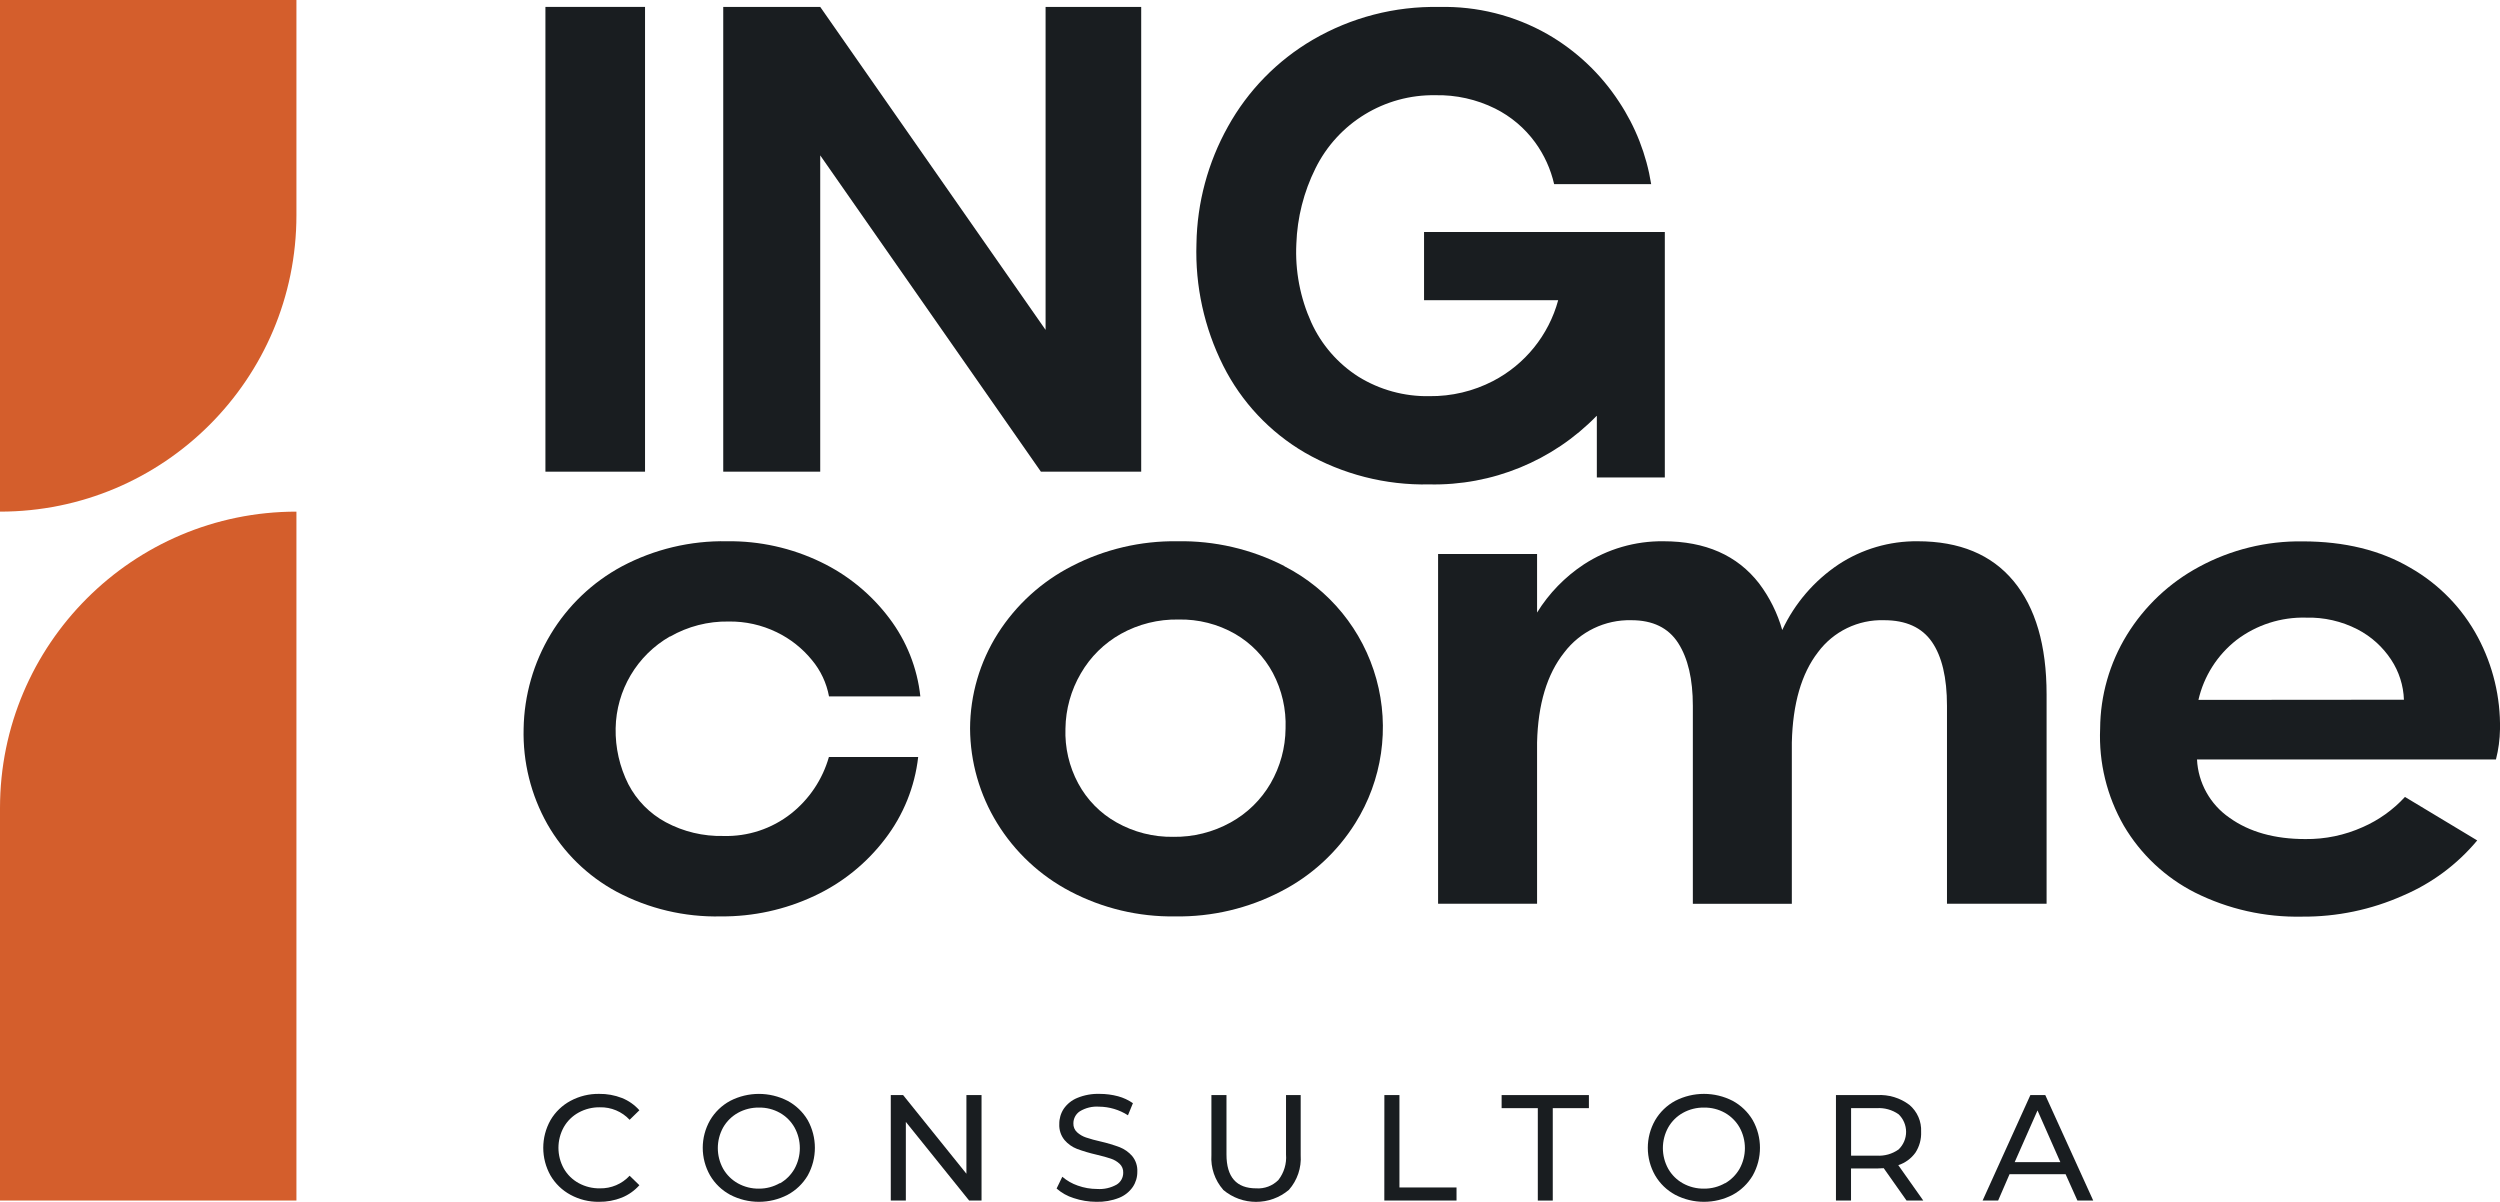
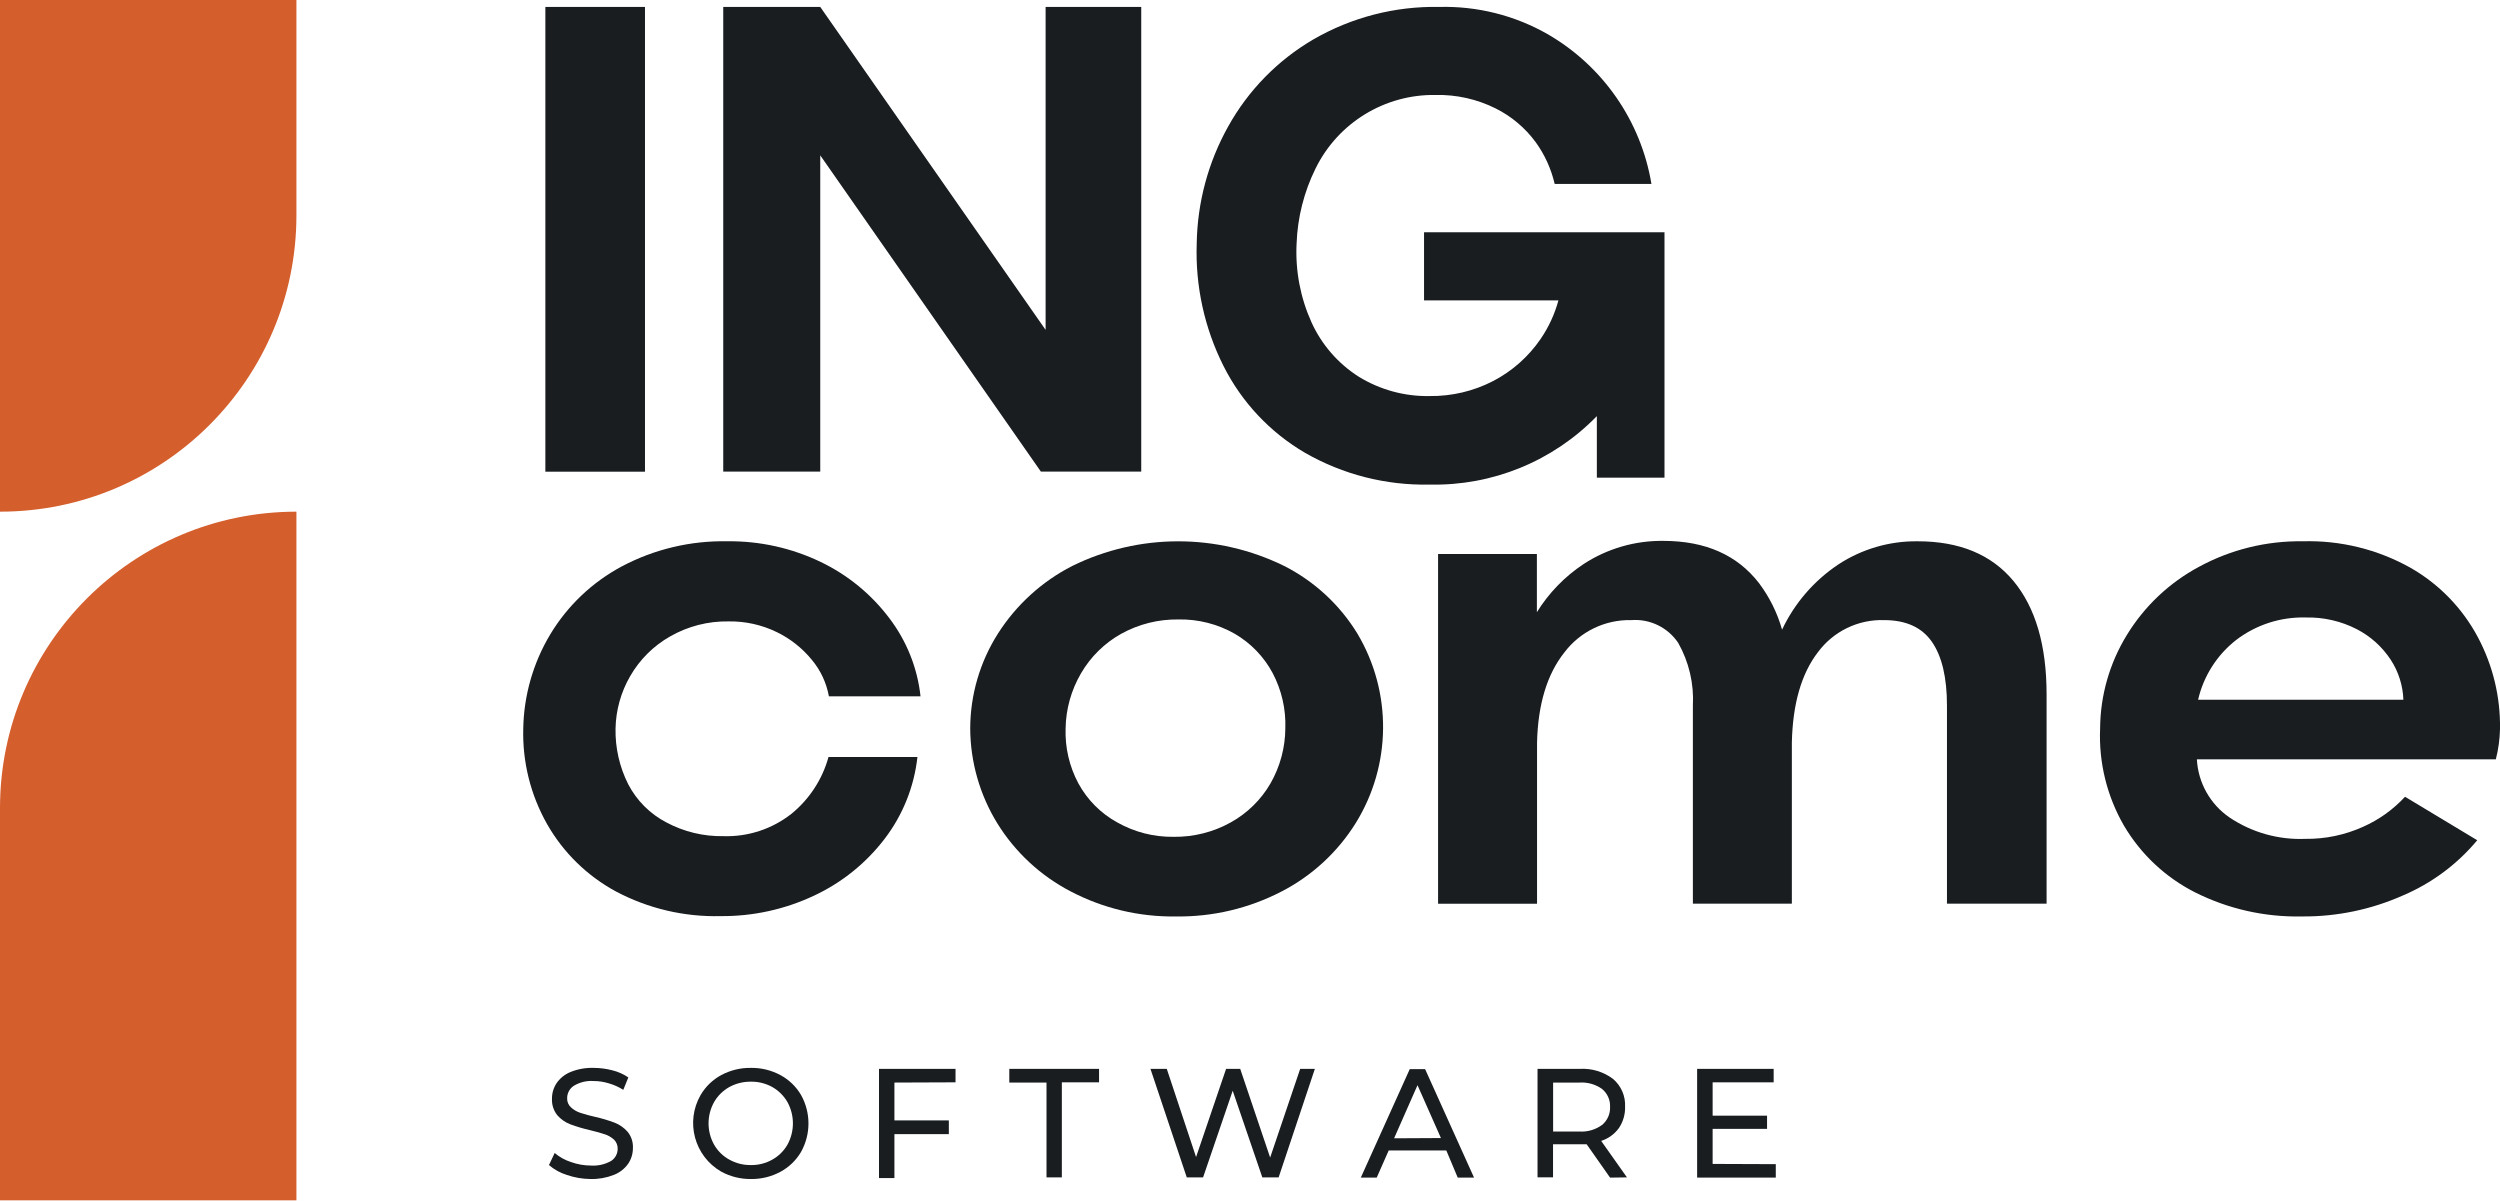
- <svg xmlns="http://www.w3.org/2000/svg" id="Layer_1" data-name="Layer 1" viewBox="0 0 437.96 210.54">
+ <svg xmlns="http://www.w3.org/2000/svg" viewBox="0 0 306.4 147.15">
  <defs>
    <style>.cls-1{fill:#191d20;}.cls-2{fill:#d45e2c;}</style>
  </defs>
-   <path class="cls-1" d="M887.47,610.55a9,9,0,0,1-3.5-3.38,9.9,9.9,0,0,1,0-9.7,9,9,0,0,1,3.51-3.38,10.28,10.28,0,0,1,5-1.22,10.57,10.57,0,0,1,4,.72,8.1,8.1,0,0,1,3.06,2.15l-1.71,1.67a6.9,6.9,0,0,0-5.21-2.19,7.49,7.49,0,0,0-3.72.92,6.71,6.71,0,0,0-2.6,2.55,7.48,7.48,0,0,0,0,7.26,6.71,6.71,0,0,0,2.6,2.55,7.49,7.49,0,0,0,3.72.92,6.91,6.91,0,0,0,5.21-2.21l1.71,1.66a8.3,8.3,0,0,1-3.07,2.17,10.48,10.48,0,0,1-4,.74A10.15,10.15,0,0,1,887.47,610.55Z" transform="translate(-787.53 -401.24)" />
-   <path class="cls-1" d="M915.45,610.55a9.09,9.09,0,0,1-3.53-3.4,9.75,9.75,0,0,1,0-9.66,9.09,9.09,0,0,1,3.53-3.4,11,11,0,0,1,10.06,0,9.08,9.08,0,0,1,3.52,3.38,10,10,0,0,1,0,9.7,9.08,9.08,0,0,1-3.52,3.38,10.9,10.9,0,0,1-10.06,0Zm8.7-2a6.74,6.74,0,0,0,2.56-2.55,7.48,7.48,0,0,0,0-7.26,6.74,6.74,0,0,0-2.56-2.55,7.21,7.21,0,0,0-3.66-.92,7.37,7.37,0,0,0-3.68.92,6.82,6.82,0,0,0-2.59,2.55,7.48,7.48,0,0,0,0,7.26,6.82,6.82,0,0,0,2.59,2.55,7.37,7.37,0,0,0,3.68.92A7.21,7.21,0,0,0,924.15,608.5Z" transform="translate(-787.53 -401.24)" />
-   <path class="cls-1" d="M959.48,593.08v18.48h-2.17l-11.09-13.78v13.78h-2.64V593.08h2.16l11.09,13.78V593.08Z" transform="translate(-787.53 -401.24)" />
-   <path class="cls-1" d="M975.63,611.13a8.16,8.16,0,0,1-3-1.68l1-2.06a8.31,8.31,0,0,0,2.71,1.55,10.08,10.08,0,0,0,3.39.59,6.12,6.12,0,0,0,3.44-.78,2.41,2.41,0,0,0,1.13-2.07,2,2,0,0,0-.62-1.55,4.15,4.15,0,0,0-1.53-.91c-.61-.21-1.47-.45-2.57-.71a27.71,27.71,0,0,1-3.37-1,5.49,5.49,0,0,1-2.19-1.55,4.1,4.1,0,0,1-.92-2.81,4.75,4.75,0,0,1,.78-2.67,5.33,5.33,0,0,1,2.37-1.9,9.49,9.49,0,0,1,3.93-.71,12.48,12.48,0,0,1,3.22.42A8.38,8.38,0,0,1,986,594.5l-.87,2.12a9.51,9.51,0,0,0-5.07-1.51,5.7,5.7,0,0,0-3.37.82,2.52,2.52,0,0,0-1.12,2.11,2,2,0,0,0,.64,1.55,4.41,4.41,0,0,0,1.57.92,24.71,24.71,0,0,0,2.55.7,27.25,27.25,0,0,1,3.35,1,5.68,5.68,0,0,1,2.18,1.54,4,4,0,0,1,.91,2.77,4.68,4.68,0,0,1-.79,2.65,5.31,5.31,0,0,1-2.4,1.91,10.11,10.11,0,0,1-4,.7A12.63,12.63,0,0,1,975.63,611.13Z" transform="translate(-787.53 -401.24)" />
-   <path class="cls-1" d="M1001.81,609.66a8.36,8.36,0,0,1-2.06-6.07V593.08h2.64v10.4q0,5.94,5.21,5.94a5,5,0,0,0,3.88-1.46,6.43,6.43,0,0,0,1.34-4.48v-10.4h2.57v10.51a8.36,8.36,0,0,1-2.06,6.09,8.92,8.92,0,0,1-11.52,0Z" transform="translate(-787.53 -401.24)" />
-   <path class="cls-1" d="M1030.05,593.08h2.64v16.19h10v2.29h-12.65Z" transform="translate(-787.53 -401.24)" />
-   <path class="cls-1" d="M1056.93,595.37h-6.34v-2.29h15.29v2.29h-6.33v16.19h-2.62Z" transform="translate(-787.53 -401.24)" />
-   <path class="cls-1" d="M1081,610.55a9.06,9.06,0,0,1-3.52-3.4,9.75,9.75,0,0,1,0-9.66,9.06,9.06,0,0,1,3.52-3.4,11,11,0,0,1,10.07,0,9.13,9.13,0,0,1,3.51,3.38,9.9,9.9,0,0,1,0,9.7,9.13,9.13,0,0,1-3.51,3.38,10.92,10.92,0,0,1-10.07,0Zm8.71-2a6.88,6.88,0,0,0,2.56-2.55,7.48,7.48,0,0,0,0-7.26,6.88,6.88,0,0,0-2.56-2.55,7.26,7.26,0,0,0-3.66-.92,7.38,7.38,0,0,0-3.69.92,6.72,6.72,0,0,0-2.58,2.55,7.48,7.48,0,0,0,0,7.26,6.72,6.72,0,0,0,2.58,2.55,7.38,7.38,0,0,0,3.69.92A7.26,7.26,0,0,0,1089.75,608.5Z" transform="translate(-787.53 -401.24)" />
-   <path class="cls-1" d="M1121.53,611.56l-4-5.67c-.49,0-.88.05-1.16.05h-4.57v5.62h-2.64V593.08h7.21a8.58,8.58,0,0,1,5.65,1.71,5.81,5.81,0,0,1,2.06,4.73,6.23,6.23,0,0,1-1,3.65,6,6,0,0,1-3,2.19l4.38,6.2Zm-1.4-8.95a4.27,4.27,0,0,0,0-6.17,6,6,0,0,0-3.83-1.07h-4.49v8.32h4.49A5.93,5.93,0,0,0,1120.13,602.61Z" transform="translate(-787.53 -401.24)" />
-   <path class="cls-1" d="M1149.39,606.94h-9.82l-2,4.62h-2.72l8.37-18.48h2.61l8.4,18.48h-2.77Zm-.92-2.11-4-9.06-4,9.06Z" transform="translate(-787.53 -401.24)" />
-   <rect class="cls-1" x="95.55" y="1.21" width="17.45" height="81.42" />
-   <polygon class="cls-1" points="143.69 27.22 182.35 82.63 199.92 82.63 199.92 1.21 183.17 1.21 183.17 57.79 143.69 1.21 126.7 1.21 126.7 82.63 143.69 82.63 143.69 27.22" />
-   <path class="cls-1" d="M1067.27,474.11v10.77h11.91v-43H1037v11.95h23.5A22.64,22.64,0,0,1,1049.07,468a23.62,23.62,0,0,1-11.13,2.64,22.82,22.82,0,0,1-12.42-3.4,22.12,22.12,0,0,1-8.26-9.49,29.87,29.87,0,0,1-2.63-13.82,32.12,32.12,0,0,1,3.34-13.18,23,23,0,0,1,21-12.83,22.47,22.47,0,0,1,10.49,2.34,19.4,19.4,0,0,1,7,5.92,20,20,0,0,1,3.33,7.32h17a36.52,36.52,0,0,0-5.62-14.41,37,37,0,0,0-12.59-11.89,36.56,36.56,0,0,0-18.92-4.74,42.27,42.27,0,0,0-22.14,5.74,40.19,40.19,0,0,0-14.88,15.23,43.46,43.46,0,0,0-5.51,20.5,44.4,44.4,0,0,0,4.69,21.38,36.71,36.71,0,0,0,14.29,15.22,41.87,41.87,0,0,0,21.79,5.57,39.73,39.73,0,0,0,29.33-12Z" transform="translate(-787.53 -401.24)" />
-   <path class="cls-1" d="M904.92,512.76a19.93,19.93,0,0,1,10.25-2.64,18.6,18.6,0,0,1,8.44,1.88,18.19,18.19,0,0,1,6.15,4.86,13.87,13.87,0,0,1,3,6.38h16a27.55,27.55,0,0,0-5.44-13.7,32.73,32.73,0,0,0-12-9.84,36.67,36.67,0,0,0-16.4-3.64,37.79,37.79,0,0,0-18.45,4.4A32.56,32.56,0,0,0,884,512.35a33.16,33.16,0,0,0-4.74,16.52,32.37,32.37,0,0,0,4.16,16.75,30.73,30.73,0,0,0,12.12,11.83,37.18,37.18,0,0,0,18.28,4.33,37.79,37.79,0,0,0,16.34-3.57,33.15,33.15,0,0,0,12.42-10,28.88,28.88,0,0,0,5.8-14.35H932.74a19.45,19.45,0,0,1-6.61,9.9,18.33,18.33,0,0,1-11.89,3.93,20.37,20.37,0,0,1-10.08-2.41,15.86,15.86,0,0,1-6.56-6.67,20.91,20.91,0,0,1-2.22-9.78,18.93,18.93,0,0,1,9.54-16.11Z" transform="translate(-787.53 -401.24)" />
-   <path class="cls-1" d="M1012.52,500.4a39.52,39.52,0,0,0-18.74-4.34,39.05,39.05,0,0,0-18.45,4.34,33.39,33.39,0,0,0-13,11.83,31.29,31.29,0,0,0-4.86,16.64,32,32,0,0,0,4.74,16.57A33,33,0,0,0,975,557.39a38.32,38.32,0,0,0,18.39,4.39,38.87,38.87,0,0,0,18.57-4.39,33.29,33.29,0,0,0,13-11.95,31.66,31.66,0,0,0-12.42-45Zm-2.4,38.07a18.34,18.34,0,0,1-7,6.85,20.11,20.11,0,0,1-10.08,2.52,19.54,19.54,0,0,1-9.9-2.52,17.12,17.12,0,0,1-6.73-6.85,18.85,18.85,0,0,1-2.23-9.6,19.65,19.65,0,0,1,2.7-9.67,18.58,18.58,0,0,1,7-6.91A20,20,0,0,1,994,509.77a19.13,19.13,0,0,1,9.9,2.52,17.44,17.44,0,0,1,6.62,6.85,19.22,19.22,0,0,1,2.22,9.73A19.56,19.56,0,0,1,1010.12,538.47Z" transform="translate(-787.53 -401.24)" />
-   <path class="cls-1" d="M1123.46,496.06a24.78,24.78,0,0,0-13.83,4.05,28.2,28.2,0,0,0-9.88,11.5,24.82,24.82,0,0,0-4.06-8.17q-5.73-7.38-16.75-7.38a25,25,0,0,0-13.94,4.05,27.35,27.35,0,0,0-8.2,8.44V498.29h-17.34v61.27h17.34V531.32q.24-10.07,4.74-15.75a14.32,14.32,0,0,1,11.78-5.68q5.63,0,8.2,4t2.57,11v34.68h17.34V531.32q.24-10.19,4.57-15.81a13.89,13.89,0,0,1,11.6-5.62c3.82,0,6.62,1.27,8.37,3.8s2.64,6.27,2.64,11.19v34.68h17.45V522.89q0-12.89-5.79-19.86T1123.46,496.06Z" transform="translate(-787.53 -401.24)" />
-   <path class="cls-1" d="M1225.49,529a33,33,0,0,0-3.87-16.11,30.6,30.6,0,0,0-11.83-12.18q-7.85-4.62-18.86-4.63a37,37,0,0,0-18.16,4.46,33.37,33.37,0,0,0-12.65,11.94,31.75,31.75,0,0,0-4.68,16.41,31.42,31.42,0,0,0,4.15,17,30.46,30.46,0,0,0,12.48,11.72,40,40,0,0,0,18.74,4.21,42.57,42.57,0,0,0,17.69-3.69,34.51,34.51,0,0,0,13-9.66l-12.66-7.62a22,22,0,0,1-7.38,5.28,23.8,23.8,0,0,1-10.07,2.1q-8.09,0-13.3-3.74a13.18,13.18,0,0,1-5.68-10.2h52.37A22.9,22.9,0,0,0,1225.49,529Zm-52.83-5.15a18.59,18.59,0,0,1,6.67-10.49,19.27,19.27,0,0,1,12.19-3.92,18.61,18.61,0,0,1,9,2.05,15.7,15.7,0,0,1,5.91,5.33,13.57,13.57,0,0,1,2.23,7Z" transform="translate(-787.53 -401.24)" />
-   <path class="cls-2" d="M787.53,542.81v68.75h51.93V490.87h0A51.94,51.94,0,0,0,787.53,542.81Z" transform="translate(-787.53 -401.24)" />
-   <path class="cls-2" d="M839.46,401.24H787.53v89.63h0a51.93,51.93,0,0,0,51.93-51.93Z" transform="translate(-787.53 -401.24)" />
+   <g id="Capa_2" data-name="Capa 2">
+     <g id="Layer_1" data-name="Layer 1">
+       <rect class="cls-1" x="66.84" y="0.85" width="12.21" height="56.96" />
+       <polygon class="cls-1" points="100.53 19.04 127.57 57.8 139.87 57.8 139.87 0.85 128.15 0.85 128.15 40.43 100.53 0.85 88.64 0.85 88.64 57.8 100.53 57.8 100.53 19.04" />
+       <path class="cls-1" d="M195.71,51v7.54H204V28.47H174.53v8.35H191a15.63,15.63,0,0,1-2.18,4.72A16,16,0,0,1,183,46.7a16.51,16.51,0,0,1-7.78,1.84,16,16,0,0,1-8.69-2.37,15.48,15.48,0,0,1-5.78-6.64,20.89,20.89,0,0,1-1.84-9.67,22.62,22.62,0,0,1,2.33-9.22,16.11,16.11,0,0,1,14.72-9,15.71,15.71,0,0,1,7.33,1.64,13.67,13.67,0,0,1,4.92,4.14,14.22,14.22,0,0,1,2.33,5.12H202.4A26.16,26.16,0,0,0,189.65,4.17,25.44,25.44,0,0,0,176.42.85a29.67,29.67,0,0,0-15.49,4,28.24,28.24,0,0,0-10.41,10.66,30.38,30.38,0,0,0-3.85,14.34,31,31,0,0,0,3.28,15,25.7,25.7,0,0,0,10,10.65,29.39,29.39,0,0,0,15.25,3.89A27.71,27.71,0,0,0,195.71,51Z" />
+       <path class="cls-1" d="M82.13,78a13.92,13.92,0,0,1,7.17-1.84,13,13,0,0,1,5.9,1.31,12.69,12.69,0,0,1,4.3,3.4,9.65,9.65,0,0,1,2.09,4.47h11.23A19.24,19.24,0,0,0,109,75.77a22.94,22.94,0,0,0-8.4-6.89,25.68,25.68,0,0,0-11.47-2.54,26.52,26.52,0,0,0-12.91,3.07,22.75,22.75,0,0,0-8.77,8.32,23.26,23.26,0,0,0-3.32,11.56A22.53,22.53,0,0,0,67.05,101a21.45,21.45,0,0,0,8.48,8.28,26,26,0,0,0,12.79,3,26.35,26.35,0,0,0,11.43-2.5,23.27,23.27,0,0,0,8.69-7,20.13,20.13,0,0,0,4-10h-10.9A13.64,13.64,0,0,1,97,99.74a12.82,12.82,0,0,1-8.32,2.74,14.29,14.29,0,0,1-7-1.68A11,11,0,0,1,77,96.13a14.55,14.55,0,0,1-1.56-6.84,13.33,13.33,0,0,1,1.8-6.43A13.1,13.1,0,0,1,82.13,78Z" />
+       <path class="cls-1" d="M157.4,69.37a29.44,29.44,0,0,0-26,0,23.48,23.48,0,0,0-9.09,8.28,21.78,21.78,0,0,0-3.4,11.64,22.4,22.4,0,0,0,3.31,11.6,23.08,23.08,0,0,0,9,8.36,26.89,26.89,0,0,0,12.87,3.07,27.3,27.3,0,0,0,13-3.07,23.3,23.3,0,0,0,9.06-8.36,22.37,22.37,0,0,0,.21-23.24A22.4,22.4,0,0,0,157.4,69.37ZM155.72,96a12.8,12.8,0,0,1-4.87,4.79,14,14,0,0,1-7,1.77,13.64,13.64,0,0,1-6.93-1.77A12,12,0,0,1,132.16,96a13.33,13.33,0,0,1-1.56-6.72,13.82,13.82,0,0,1,1.89-6.76,13.06,13.06,0,0,1,4.92-4.84,14.07,14.07,0,0,1,7-1.76,13.42,13.42,0,0,1,6.93,1.76,12.27,12.27,0,0,1,4.63,4.8,13.51,13.51,0,0,1,1.56,6.8A13.75,13.75,0,0,1,155.72,96Z" />
+       <path class="cls-1" d="M235,66.34a17.33,17.33,0,0,0-9.68,2.83,19.72,19.72,0,0,0-6.91,8,17.32,17.32,0,0,0-2.84-5.72q-4-5.16-11.72-5.16a17.47,17.47,0,0,0-9.75,2.83,19.2,19.2,0,0,0-5.74,5.91V67.9H176.25v42.86h12.13V91q.17-7,3.32-11a10,10,0,0,1,8.24-4,6.35,6.35,0,0,1,5.74,2.79,14.1,14.1,0,0,1,1.8,7.7v24.26h12.13V91q.16-7.12,3.19-11.06A9.72,9.72,0,0,1,230.92,76c2.67,0,4.63.89,5.86,2.67s1.84,4.38,1.84,7.82v24.26h12.21V85.11q0-9-4.05-13.89T235,66.34Z" />
+       <path class="cls-1" d="M306.4,89.37a23.16,23.16,0,0,0-2.71-11.27,21.34,21.34,0,0,0-8.27-8.52,25.53,25.53,0,0,0-13.2-3.24,25.84,25.84,0,0,0-12.7,3.12,23.21,23.21,0,0,0-8.85,8.36,22.16,22.16,0,0,0-3.28,11.47,21.92,21.92,0,0,0,2.91,11.88,21.28,21.28,0,0,0,8.73,8.2,27.91,27.91,0,0,0,13.11,2.95,29.85,29.85,0,0,0,12.38-2.58,24.15,24.15,0,0,0,9.09-6.76l-8.85-5.33a15.59,15.59,0,0,1-5.16,3.69,16.66,16.66,0,0,1-7.05,1.47,15.52,15.52,0,0,1-9.3-2.62,9.23,9.23,0,0,1-4-7.13h36.64A16.41,16.41,0,0,0,306.4,89.37Zm-37-3.61a13,13,0,0,1,4.67-7.33,13.45,13.45,0,0,1,8.52-2.75,13,13,0,0,1,6.27,1.44A11,11,0,0,1,293,80.85a9.58,9.58,0,0,1,1.56,4.91Z" />
+       <path class="cls-2" d="M0,99v48.11H36.33V62.71h0A36.34,36.34,0,0,0,0,99Z" />
+       <path class="cls-2" d="M36.33,0H0V62.71H0A36.33,36.33,0,0,0,36.33,26.38Z" />
+       <path class="cls-1" d="M69.47,144a6.12,6.12,0,0,1-2.19-1.21l.7-1.48a5.87,5.87,0,0,0,2,1.11,7.25,7.25,0,0,0,2.44.43,4.45,4.45,0,0,0,2.47-.56,1.75,1.75,0,0,0,.81-1.5,1.51,1.51,0,0,0-.44-1.11,3.09,3.09,0,0,0-1.1-.65c-.44-.15-1.06-.33-1.86-.52a19.4,19.4,0,0,1-2.42-.72,4.06,4.06,0,0,1-1.58-1.11,3,3,0,0,1-.65-2,3.38,3.38,0,0,1,.56-1.92,3.82,3.82,0,0,1,1.7-1.37,6.92,6.92,0,0,1,2.83-.51,9.06,9.06,0,0,1,2.32.3,6,6,0,0,1,1.95.87l-.62,1.52a6.86,6.86,0,0,0-1.79-.8,6.41,6.41,0,0,0-1.86-.28,4.11,4.11,0,0,0-2.42.59,1.8,1.8,0,0,0-.81,1.52,1.42,1.42,0,0,0,.46,1.11,3.09,3.09,0,0,0,1.13.67,18.17,18.17,0,0,0,1.83.5,18.2,18.2,0,0,1,2.41.72,4.11,4.11,0,0,1,1.57,1.1,2.91,2.91,0,0,1,.66,2,3.4,3.4,0,0,1-.57,1.91A3.84,3.84,0,0,1,75.22,144a7.31,7.31,0,0,1-2.85.5A9.12,9.12,0,0,1,69.47,144Z" />
+       <path class="cls-1" d="M88.4,143.6a6.88,6.88,0,0,1-2.53-9.4,6.52,6.52,0,0,1,2.53-2.44,7.44,7.44,0,0,1,3.63-.88,7.37,7.37,0,0,1,3.61.88,6.5,6.5,0,0,1,2.53,2.43,7.15,7.15,0,0,1,0,7,6.5,6.5,0,0,1-2.53,2.43,7.37,7.37,0,0,1-3.61.88A7.44,7.44,0,0,1,88.4,143.6Zm6.26-1.48a4.85,4.85,0,0,0,1.85-1.83,5.42,5.42,0,0,0,0-5.22,5,5,0,0,0-1.85-1.84,5.24,5.24,0,0,0-2.63-.66,5.37,5.37,0,0,0-2.65.66,4.91,4.91,0,0,0-1.86,1.84,5.35,5.35,0,0,0,0,5.22,4.81,4.81,0,0,0,1.86,1.83,5.27,5.27,0,0,0,2.65.67A5.15,5.15,0,0,0,94.66,142.12Z" />
+       <path class="cls-1" d="M109.62,132.68v4.64h6.67V139h-6.67v5.38h-1.89V131h9.38v1.65Z" />
+       <path class="cls-1" d="M128.26,132.68H123.7V131h11v1.65h-4.56v11.65h-1.88Z" />
+       <path class="cls-1" d="M161.15,131l-4.44,13.3h-2l-3.63-10.62-3.63,10.62h-2L141,131h2l3.59,10.81L150.27,131H152l3.67,10.87L159.35,131Z" />
+       <path class="cls-1" d="M177.26,141H170.2l-1.47,3.33h-1.95l6-13.3h1.88l6,13.3h-2Zm-.66-1.52L173.73,133l-2.87,6.51Z" />
+       <path class="cls-1" d="M197.33,144.33l-2.87-4.09c-.36,0-.63,0-.84,0h-3.28v4.05h-1.9V131h5.18a6.18,6.18,0,0,1,4.07,1.23,4.19,4.19,0,0,1,1.48,3.4,4.46,4.46,0,0,1-.76,2.63,4.31,4.31,0,0,1-2.17,1.57l3.16,4.47Zm-1-6.44a2.73,2.73,0,0,0,1-2.23,2.69,2.69,0,0,0-1-2.21,4.29,4.29,0,0,0-2.75-.77h-3.23v6h3.23A4.23,4.23,0,0,0,196.32,137.89Z" />
+       <path class="cls-1" d="M217.64,142.68v1.65H208V131h9.38v1.65h-7.48v4.09h6.67v1.61h-6.67v4.3Z" />
+     </g>
+   </g>
</svg>
